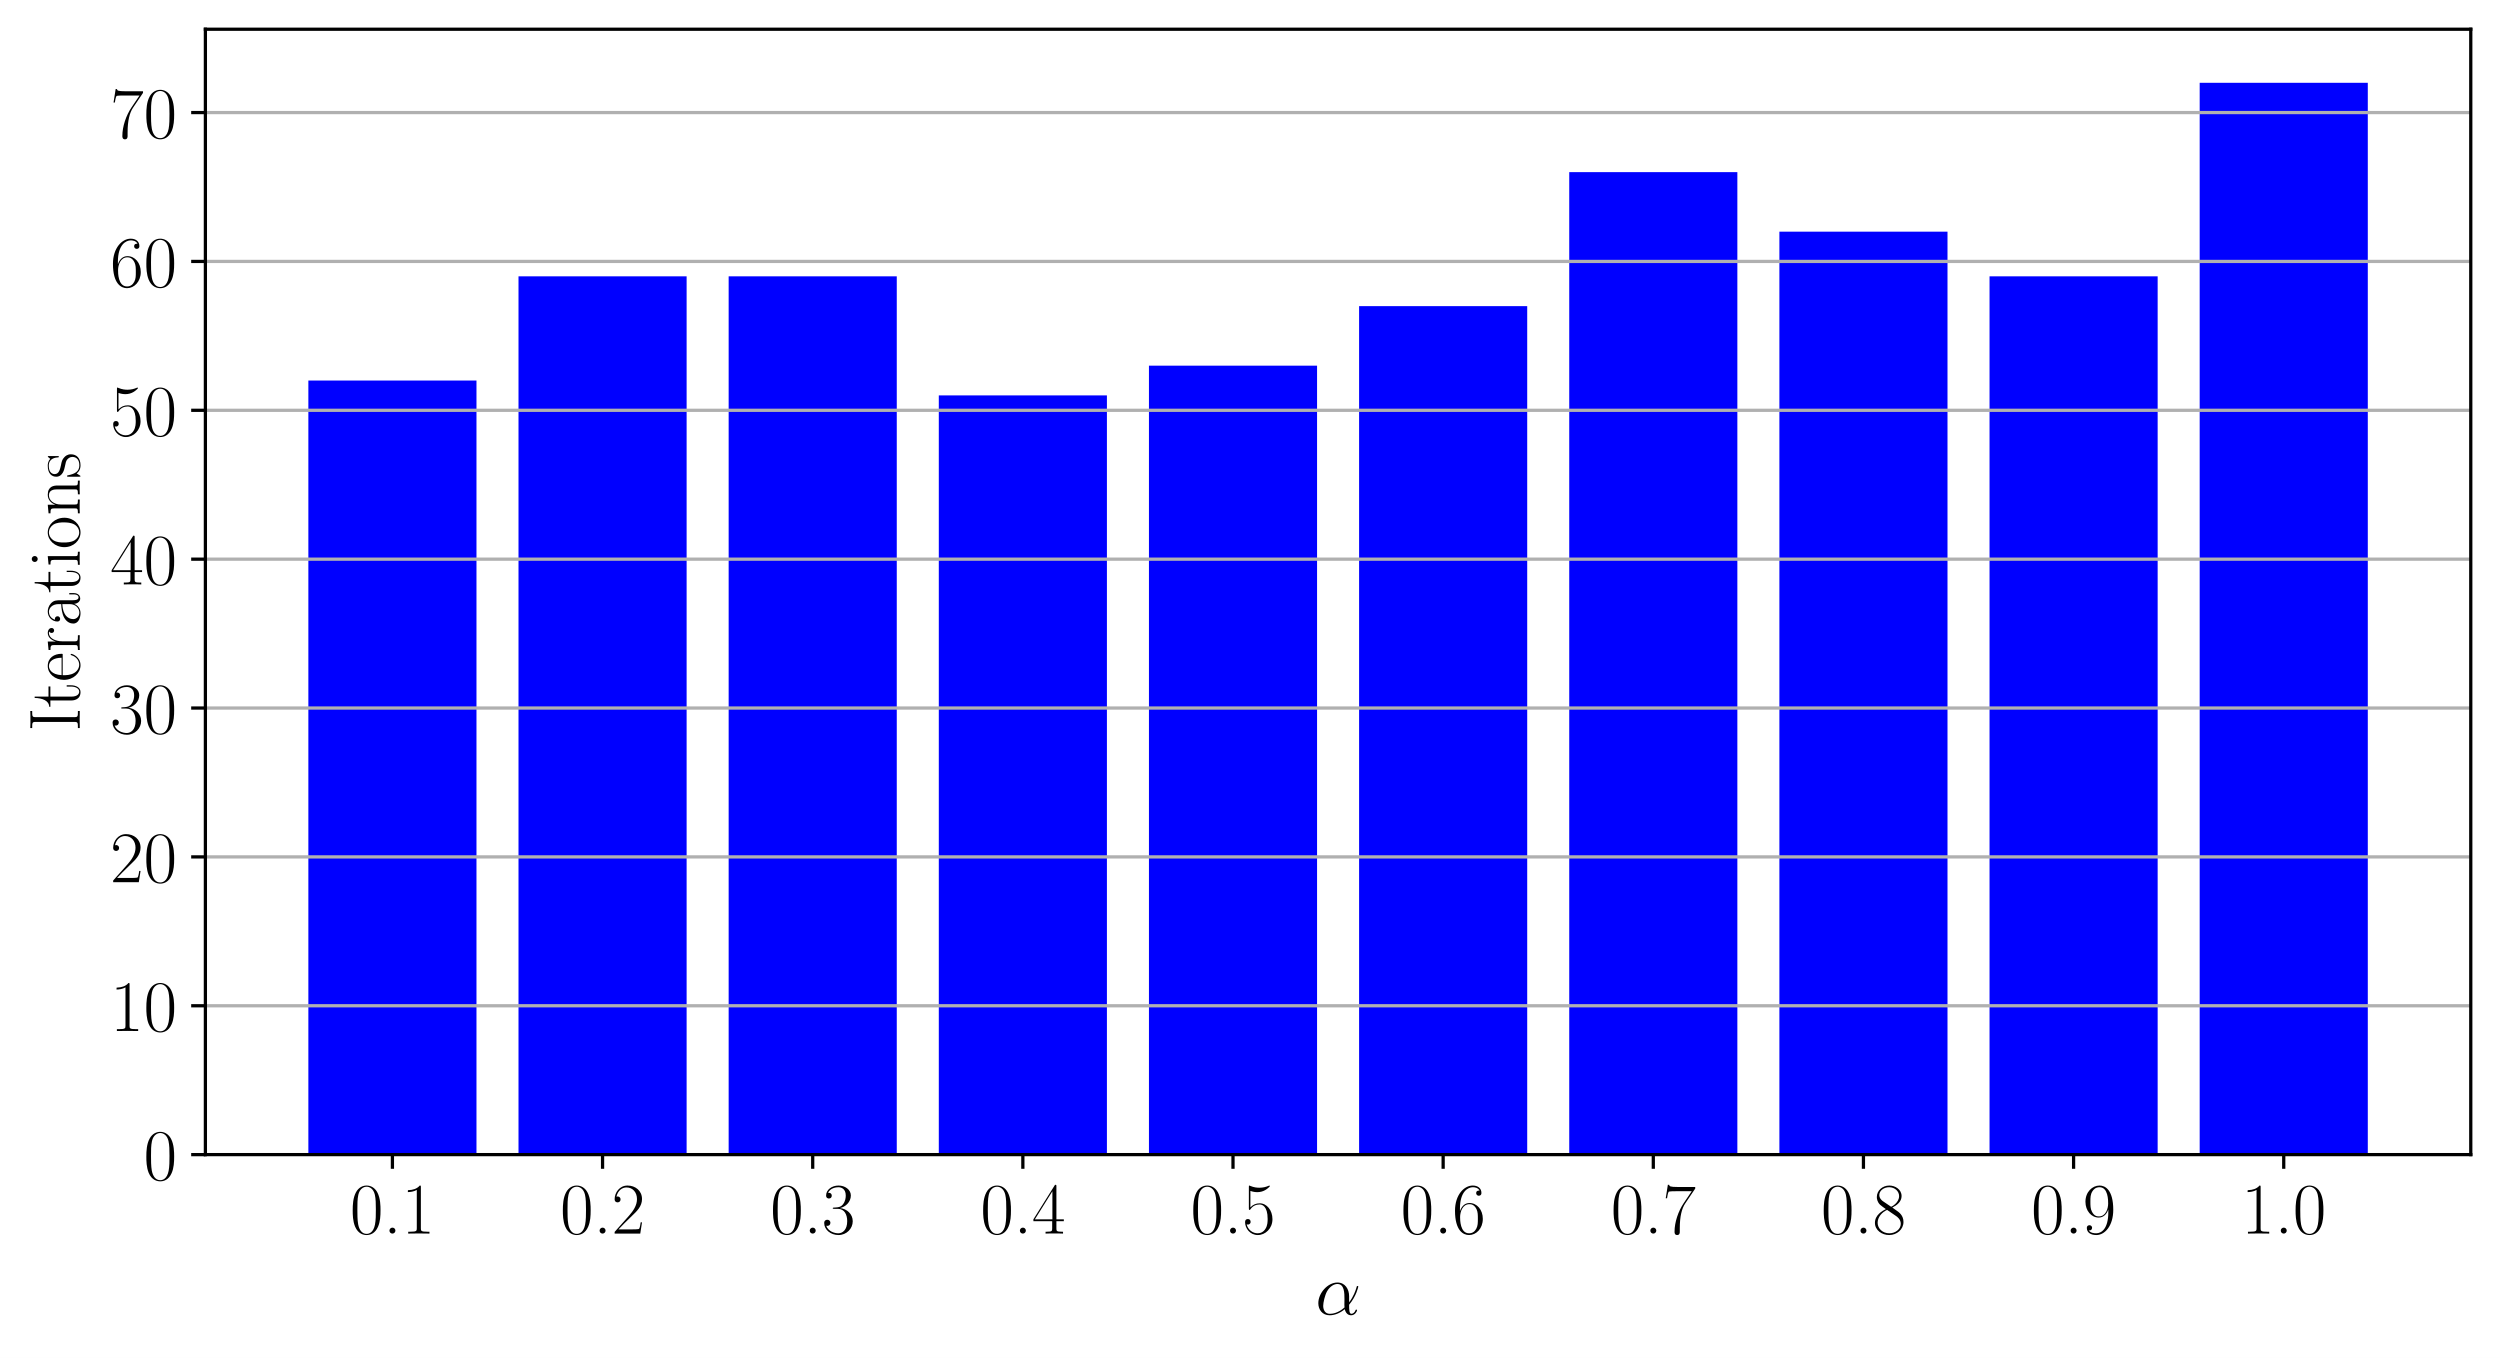
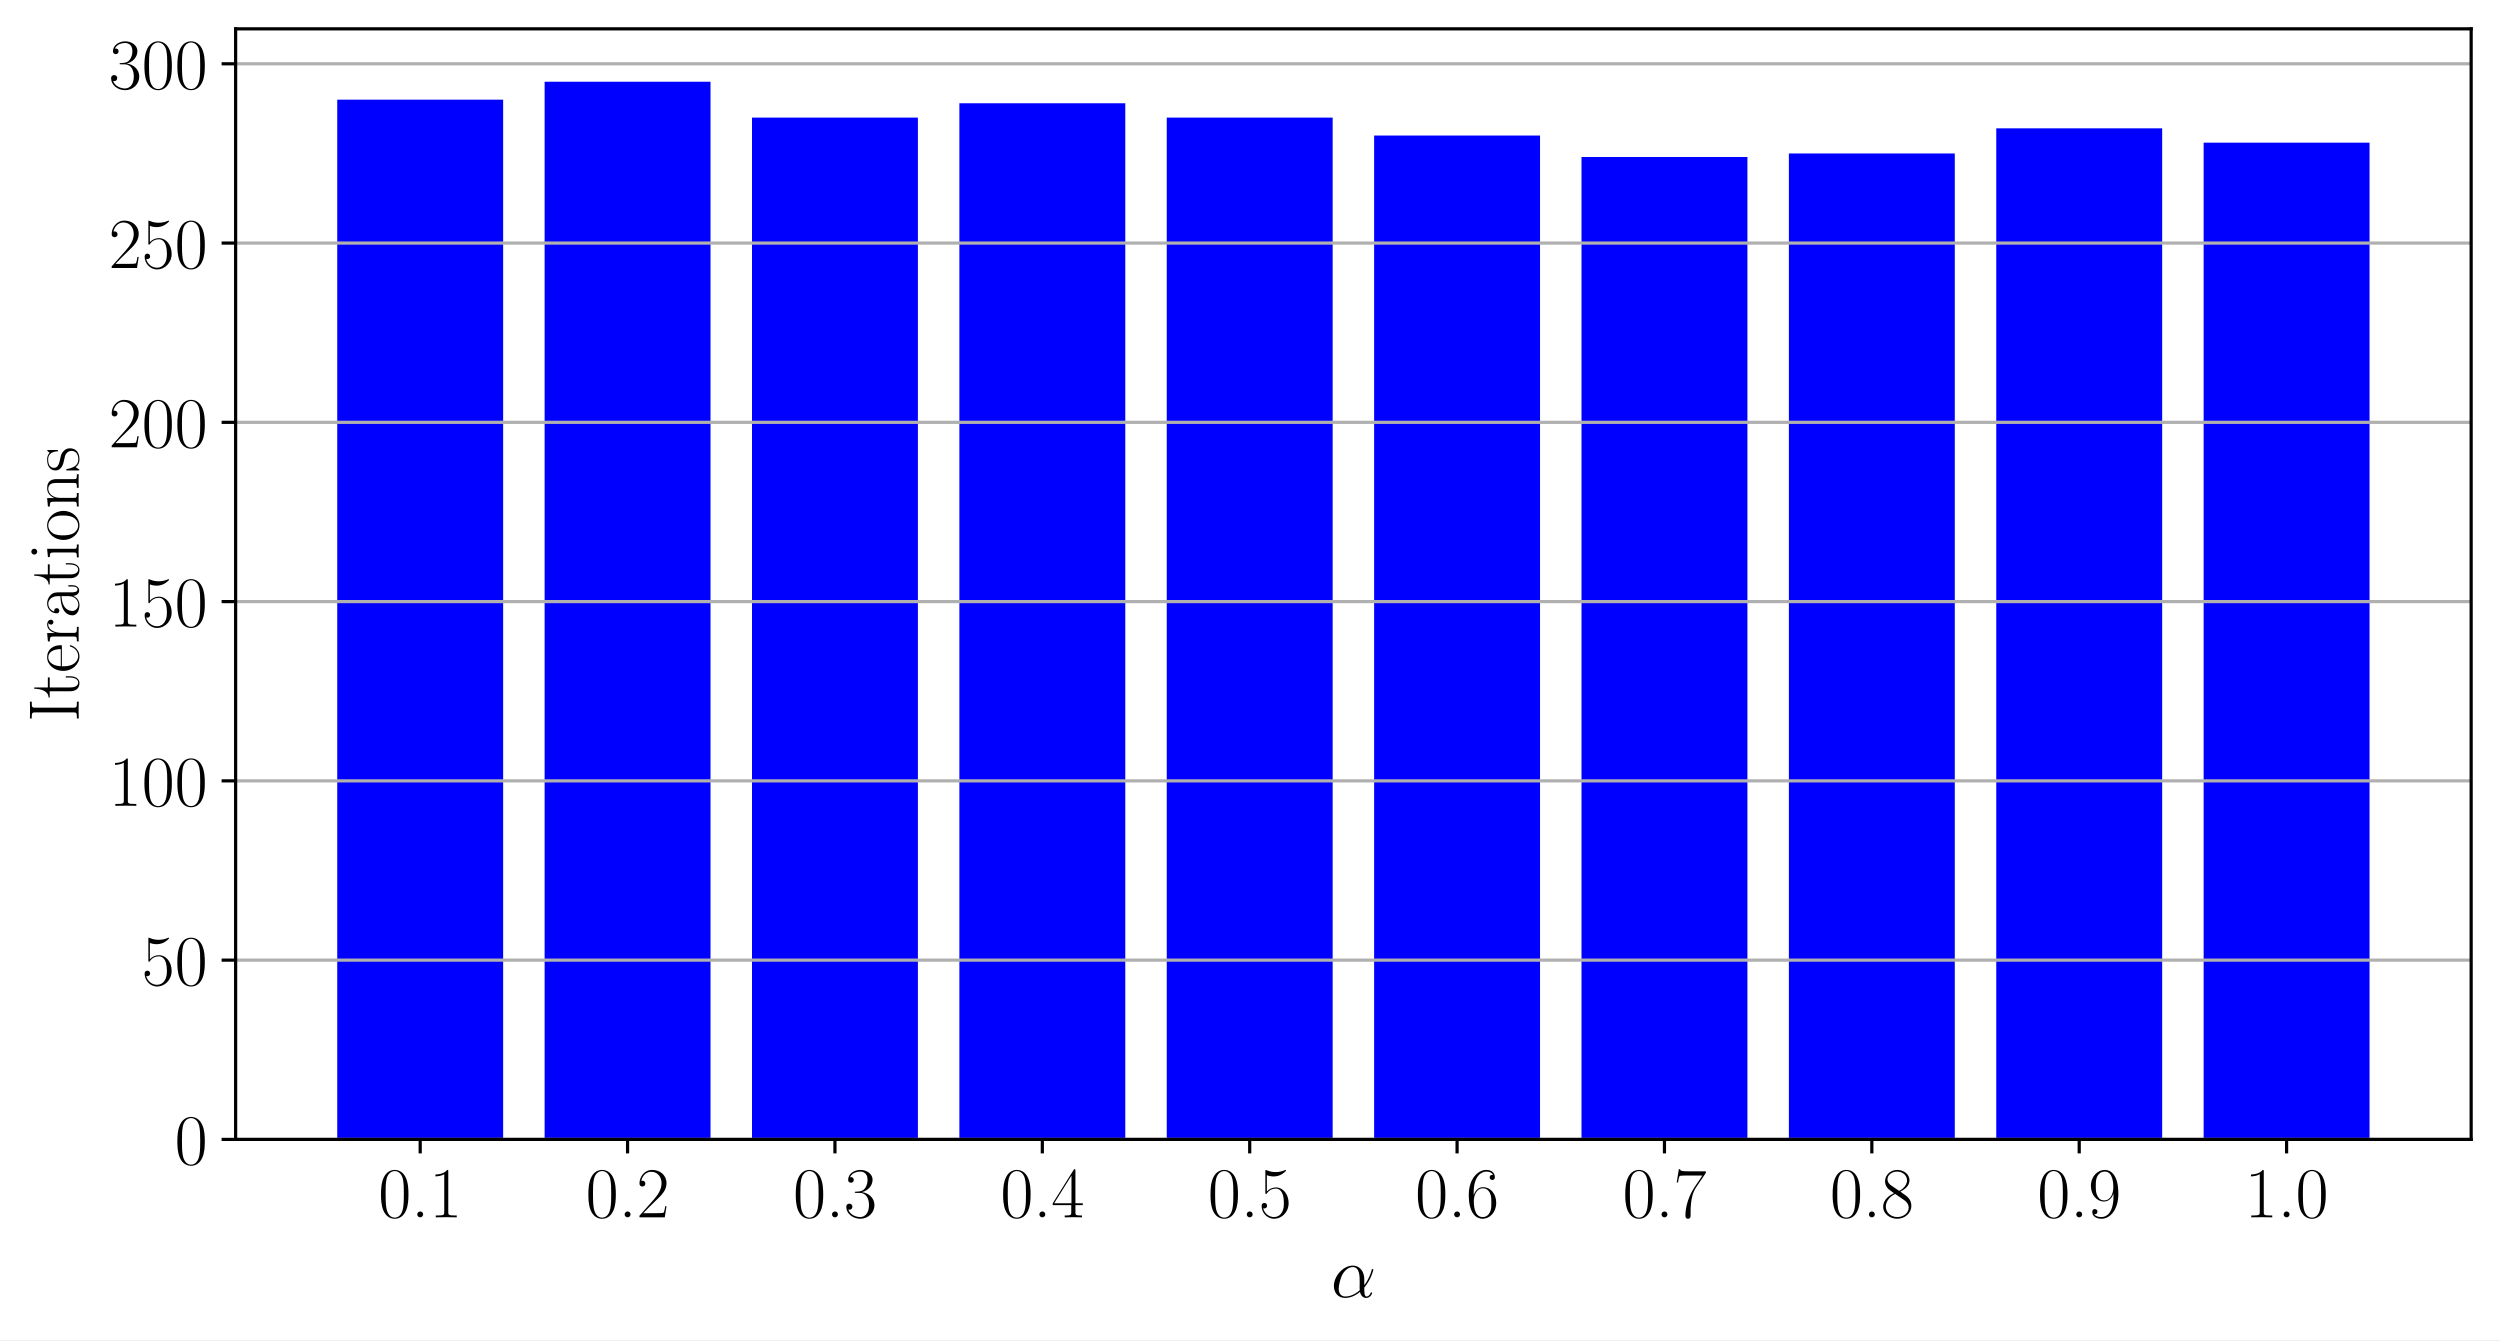
- <svg xmlns="http://www.w3.org/2000/svg" xmlns:xlink="http://www.w3.org/1999/xlink" width="615.79pt" height="334.483pt" viewBox="0 0 615.79 334.483" version="1.1">
+ <svg xmlns="http://www.w3.org/2000/svg" xmlns:xlink="http://www.w3.org/1999/xlink" width="624.014pt" height="334.483pt" viewBox="0 0 624.014 334.483" version="1.1">
  <defs>
    <style type="text/css">*{stroke-linejoin: round; stroke-linecap: butt}</style>
  </defs>
  <g id="figure_1">
    <g id="patch_1">
-       <path d="M 0 334.483  L 615.79 334.483  L 615.79 0  L 0 0  z " style="fill: #ffffff" />
+       <path d="M 0 334.483  L 624.014 334.483  L 624.014 0  L 0 0  z " style="fill: #ffffff" />
    </g>
    <g id="axes_1">
      <g id="patch_2">
-         <path d="M 50.59 284.4  L 608.59 284.4  L 608.59 7.2  L 50.59 7.2  z " style="fill: #ffffff" />
+         <path d="M 58.814 284.4  L 616.814 284.4  L 616.814 7.2  L 58.814 7.2  z " style="fill: #ffffff" />
      </g>
      <g id="patch_3">
-         <path d="M 75.954 284.4  L 117.364 284.4  L 117.364 93.733  L 75.954 93.733  z " clip-path="url(#pf7dc8b9046)" style="fill: #0000ff" />
+         <path d="M 84.178 284.4  L 125.588 284.4  L 125.588 24.875  L 84.178 24.875  z " clip-path="url(#p534afe98f2)" style="fill: #0000ff" />
      </g>
      <g id="patch_4">
-         <path d="M 127.716 284.4  L 169.126 284.4  L 169.126 68.067  L 127.716 68.067  z " clip-path="url(#pf7dc8b9046)" style="fill: #0000ff" />
+         <path d="M 135.94 284.4  L 177.35 284.4  L 177.35 20.4  L 135.94 20.4  z " clip-path="url(#p534afe98f2)" style="fill: #0000ff" />
      </g>
      <g id="patch_5">
-         <path d="M 179.479 284.4  L 220.889 284.4  L 220.889 68.067  L 179.479 68.067  z " clip-path="url(#pf7dc8b9046)" style="fill: #0000ff" />
+         <path d="M 187.703 284.4  L 229.113 284.4  L 229.113 29.349  L 187.703 29.349  z " clip-path="url(#p534afe98f2)" style="fill: #0000ff" />
      </g>
      <g id="patch_6">
-         <path d="M 231.241 284.4  L 272.651 284.4  L 272.651 97.4  L 231.241 97.4  z " clip-path="url(#pf7dc8b9046)" style="fill: #0000ff" />
+         <path d="M 239.465 284.4  L 280.875 284.4  L 280.875 25.769  L 239.465 25.769  z " clip-path="url(#p534afe98f2)" style="fill: #0000ff" />
      </g>
      <g id="patch_7">
-         <path d="M 283.004 284.4  L 324.414 284.4  L 324.414 90.067  L 283.004 90.067  z " clip-path="url(#pf7dc8b9046)" style="fill: #0000ff" />
+         <path d="M 291.228 284.4  L 332.638 284.4  L 332.638 29.349  L 291.228 29.349  z " clip-path="url(#p534afe98f2)" style="fill: #0000ff" />
      </g>
      <g id="patch_8">
-         <path d="M 334.766 284.4  L 376.176 284.4  L 376.176 75.4  L 334.766 75.4  z " clip-path="url(#pf7dc8b9046)" style="fill: #0000ff" />
+         <path d="M 342.99 284.4  L 384.4 284.4  L 384.4 33.824  L 342.99 33.824  z " clip-path="url(#p534afe98f2)" style="fill: #0000ff" />
      </g>
      <g id="patch_9">
-         <path d="M 386.529 284.4  L 427.939 284.4  L 427.939 42.4  L 386.529 42.4  z " clip-path="url(#pf7dc8b9046)" style="fill: #0000ff" />
+         <path d="M 394.753 284.4  L 436.163 284.4  L 436.163 39.193  L 394.753 39.193  z " clip-path="url(#p534afe98f2)" style="fill: #0000ff" />
      </g>
      <g id="patch_10">
-         <path d="M 438.291 284.4  L 479.701 284.4  L 479.701 57.067  L 438.291 57.067  z " clip-path="url(#pf7dc8b9046)" style="fill: #0000ff" />
+         <path d="M 446.516 284.4  L 487.926 284.4  L 487.926 38.298  L 446.516 38.298  z " clip-path="url(#p534afe98f2)" style="fill: #0000ff" />
      </g>
      <g id="patch_11">
-         <path d="M 490.054 284.4  L 531.464 284.4  L 531.464 68.067  L 490.054 68.067  z " clip-path="url(#pf7dc8b9046)" style="fill: #0000ff" />
+         <path d="M 498.278 284.4  L 539.688 284.4  L 539.688 32.034  L 498.278 32.034  z " clip-path="url(#p534afe98f2)" style="fill: #0000ff" />
      </g>
      <g id="patch_12">
-         <path d="M 541.816 284.4  L 583.226 284.4  L 583.226 20.4  L 541.816 20.4  z " clip-path="url(#pf7dc8b9046)" style="fill: #0000ff" />
+         <path d="M 550.041 284.4  L 591.451 284.4  L 591.451 35.614  L 550.041 35.614  z " clip-path="url(#p534afe98f2)" style="fill: #0000ff" />
      </g>
      <g id="matplotlib.axis_1">
        <g id="xtick_1">
          <g id="line2d_1">
            <defs>
-               <path id="mac5ea20b1d" d="M 0 0  L 0 3.5  " style="stroke: #000000; stroke-width: 0.8" />
+               <path id="m4049b3fde5" d="M 0 0  L 0 3.5  " style="stroke: #000000; stroke-width: 0.8" />
            </defs>
            <g>
-               <use xlink:href="#mac5ea20b1d" x="96.659" y="284.4" style="stroke: #000000; stroke-width: 0.8" />
+               <use xlink:href="#m4049b3fde5" x="104.883" y="284.4" style="stroke: #000000; stroke-width: 0.8" />
            </g>
          </g>
          <g id="text_1">
-             <g transform="translate(86.1959 303.8533)scale(0.18 -0.18)">
+             <g transform="translate(94.42019 303.8533)scale(0.18 -0.18)">
              <defs>
                <path id="CMR17-30" d="M 2688 2038  C 2688 2430 2682 3099 2413 3613  C 2176 4063 1798 4224 1466 4224  C 1158 4224 768 4082 525 3620  C 269 3137 243 2539 243 2038  C 243 1671 250 1112 448 623  C 723 -39 1216 -128 1466 -128  C 1760 -128 2208 -7 2470 604  C 2662 1048 2688 1568 2688 2038  z M 1466 -26  C 1056 -26 813 328 723 816  C 653 1196 653 1749 653 2109  C 653 2604 653 3015 736 3407  C 858 3954 1216 4121 1466 4121  C 1728 4121 2067 3947 2189 3420  C 2272 3054 2278 2623 2278 2109  C 2278 1691 2278 1176 2202 797  C 2067 96 1690 -26 1466 -26  z " transform="scale(0.015625)" />
                <path id="CMR17-2e" d="M 1062 262  C 1062 422 934 524 800 524  C 672 524 538 422 538 262  C 538 102 666 0 800 0  C 928 0 1062 102 1062 262  z " transform="scale(0.015625)" />
                <path id="CMR17-31" d="M 1702 4083  C 1702 4217 1696 4224 1606 4224  C 1357 3927 979 3833 621 3820  C 602 3820 570 3820 563 3808  C 557 3795 557 3782 557 3648  C 755 3648 1088 3686 1344 3839  L 1344 467  C 1344 243 1331 166 781 166  L 589 166  L 589 0  C 896 6 1216 12 1523 12  C 1830 12 2150 6 2458 0  L 2458 166  L 2266 166  C 1715 166 1702 236 1702 467  L 1702 4083  z " transform="scale(0.015625)" />
              </defs>
              <use xlink:href="#CMR17-30" transform="scale(0.996264)" />
              <use xlink:href="#CMR17-2e" transform="translate(45.69048 0)scale(0.996264)" />
              <use xlink:href="#CMR17-31" transform="translate(70.56154 0)scale(0.996264)" />
            </g>
          </g>
        </g>
        <g id="xtick_2">
          <g id="line2d_2">
            <g>
-               <use xlink:href="#mac5ea20b1d" x="148.421" y="284.4" style="stroke: #000000; stroke-width: 0.8" />
+               <use xlink:href="#m4049b3fde5" x="156.645" y="284.4" style="stroke: #000000; stroke-width: 0.8" />
            </g>
          </g>
          <g id="text_2">
-             <g transform="translate(137.9584 303.8533)scale(0.18 -0.18)">
+             <g transform="translate(146.1827 303.8533)scale(0.18 -0.18)">
              <defs>
                <path id="CMR17-32" d="M 2669 990  L 2554 990  C 2490 537 2438 460 2413 422  C 2381 371 1920 371 1830 371  L 602 371  C 832 620 1280 1073 1824 1596  C 2214 1966 2669 2400 2669 3033  C 2669 3788 2067 4224 1395 4224  C 691 4224 262 3603 262 3027  C 262 2777 448 2745 525 2745  C 589 2745 781 2783 781 3007  C 781 3206 614 3264 525 3264  C 486 3264 448 3257 422 3244  C 544 3788 915 4057 1306 4057  C 1862 4057 2227 3616 2227 3033  C 2227 2477 1901 1998 1536 1583  L 262 147  L 262 0  L 2515 0  L 2669 990  z " transform="scale(0.015625)" />
              </defs>
              <use xlink:href="#CMR17-30" transform="scale(0.996264)" />
              <use xlink:href="#CMR17-2e" transform="translate(45.69048 0)scale(0.996264)" />
              <use xlink:href="#CMR17-32" transform="translate(70.56154 0)scale(0.996264)" />
            </g>
          </g>
        </g>
        <g id="xtick_3">
          <g id="line2d_3">
            <g>
-               <use xlink:href="#mac5ea20b1d" x="200.184" y="284.4" style="stroke: #000000; stroke-width: 0.8" />
+               <use xlink:href="#m4049b3fde5" x="208.408" y="284.4" style="stroke: #000000; stroke-width: 0.8" />
            </g>
          </g>
          <g id="text_3">
-             <g transform="translate(189.7209 303.8533)scale(0.18 -0.18)">
+             <g transform="translate(197.9452 303.8533)scale(0.18 -0.18)">
              <defs>
                <path id="CMR17-33" d="M 1414 2176  C 1984 2176 2234 1673 2234 1094  C 2234 322 1824 25 1453 25  C 1114 25 563 193 390 691  C 422 678 454 678 486 678  C 640 678 755 780 755 947  C 755 1132 614 1216 486 1216  C 378 1216 211 1164 211 927  C 211 335 787 -128 1466 -128  C 2176 -128 2720 432 2720 1087  C 2720 1718 2208 2176 1600 2246  C 2086 2347 2554 2776 2554 3353  C 2554 3856 2048 4224 1472 4224  C 890 4224 378 3862 378 3347  C 378 3123 544 3084 627 3084  C 762 3084 877 3167 877 3334  C 877 3500 762 3584 627 3584  C 602 3584 570 3584 544 3571  C 730 3999 1235 4076 1459 4076  C 1683 4076 2106 3966 2106 3347  C 2106 3167 2080 2851 1862 2574  C 1670 2329 1453 2316 1242 2297  C 1210 2297 1062 2284 1037 2284  C 992 2278 966 2272 966 2227  C 966 2182 973 2176 1101 2176  L 1414 2176  z " transform="scale(0.015625)" />
              </defs>
              <use xlink:href="#CMR17-30" transform="scale(0.996264)" />
              <use xlink:href="#CMR17-2e" transform="translate(45.69048 0)scale(0.996264)" />
              <use xlink:href="#CMR17-33" transform="translate(70.56154 0)scale(0.996264)" />
            </g>
          </g>
        </g>
        <g id="xtick_4">
          <g id="line2d_4">
            <g>
-               <use xlink:href="#mac5ea20b1d" x="251.946" y="284.4" style="stroke: #000000; stroke-width: 0.8" />
+               <use xlink:href="#m4049b3fde5" x="260.17" y="284.4" style="stroke: #000000; stroke-width: 0.8" />
            </g>
          </g>
          <g id="text_4">
-             <g transform="translate(241.4835 303.8533)scale(0.18 -0.18)">
+             <g transform="translate(249.7078 303.8533)scale(0.18 -0.18)">
              <defs>
                <path id="CMR17-34" d="M 2150 4147  C 2150 4281 2144 4288 2029 4288  L 128 1254  L 128 1088  L 1779 1088  L 1779 460  C 1779 230 1766 166 1318 166  L 1197 166  L 1197 0  C 1402 12 1747 12 1965 12  C 2182 12 2528 12 2733 0  L 2733 166  L 2611 166  C 2163 166 2150 230 2150 460  L 2150 1088  L 2803 1088  L 2803 1254  L 2150 1254  L 2150 4147  z M 1798 3723  L 1798 1254  L 256 1254  L 1798 3723  z " transform="scale(0.015625)" />
              </defs>
              <use xlink:href="#CMR17-30" transform="scale(0.996264)" />
              <use xlink:href="#CMR17-2e" transform="translate(45.69048 0)scale(0.996264)" />
              <use xlink:href="#CMR17-34" transform="translate(70.56154 0)scale(0.996264)" />
            </g>
          </g>
        </g>
        <g id="xtick_5">
          <g id="line2d_5">
            <g>
-               <use xlink:href="#mac5ea20b1d" x="303.709" y="284.4" style="stroke: #000000; stroke-width: 0.8" />
+               <use xlink:href="#m4049b3fde5" x="311.933" y="284.4" style="stroke: #000000; stroke-width: 0.8" />
            </g>
          </g>
          <g id="text_5">
-             <g transform="translate(293.246 303.8533)scale(0.18 -0.18)">
+             <g transform="translate(301.4703 303.8533)scale(0.18 -0.18)">
              <defs>
                <path id="CMR17-35" d="M 730 3750  C 794 3724 1056 3641 1325 3641  C 1920 3641 2246 3961 2432 4140  C 2432 4191 2432 4224 2394 4224  C 2387 4224 2374 4224 2323 4198  C 2099 4102 1837 4032 1517 4032  C 1325 4032 1037 4055 723 4191  C 653 4224 640 4224 634 4224  C 602 4224 595 4217 595 4090  L 595 2231  C 595 2113 595 2080 659 2080  C 691 2080 704 2093 736 2139  C 941 2435 1222 2560 1542 2560  C 1766 2560 2246 2415 2246 1293  C 2246 1087 2246 716 2054 422  C 1894 159 1645 25 1370 25  C 947 25 518 319 403 812  C 429 806 480 793 506 793  C 589 793 749 838 749 1036  C 749 1209 627 1280 506 1280  C 358 1280 262 1190 262 1011  C 262 454 704 -128 1382 -128  C 2042 -128 2669 441 2669 1267  C 2669 2054 2170 2662 1549 2662  C 1222 2662 947 2540 730 2304  L 730 3750  z " transform="scale(0.015625)" />
              </defs>
              <use xlink:href="#CMR17-30" transform="scale(0.996264)" />
              <use xlink:href="#CMR17-2e" transform="translate(45.69048 0)scale(0.996264)" />
              <use xlink:href="#CMR17-35" transform="translate(70.56154 0)scale(0.996264)" />
            </g>
          </g>
        </g>
        <g id="xtick_6">
          <g id="line2d_6">
            <g>
-               <use xlink:href="#mac5ea20b1d" x="355.471" y="284.4" style="stroke: #000000; stroke-width: 0.8" />
+               <use xlink:href="#m4049b3fde5" x="363.695" y="284.4" style="stroke: #000000; stroke-width: 0.8" />
            </g>
          </g>
          <g id="text_6">
-             <g transform="translate(345.0085 303.8533)scale(0.18 -0.18)">
+             <g transform="translate(353.2328 303.8533)scale(0.18 -0.18)">
              <defs>
                <path id="CMR17-36" d="M 678 2198  C 678 3712 1395 4076 1811 4076  C 1946 4076 2272 4049 2400 3782  C 2298 3782 2106 3782 2106 3558  C 2106 3385 2246 3328 2336 3328  C 2394 3328 2566 3353 2566 3571  C 2566 3987 2246 4224 1805 4224  C 1043 4224 243 3411 243 2011  C 243 257 966 -128 1478 -128  C 2099 -128 2688 431 2688 1295  C 2688 2101 2170 2688 1517 2688  C 1126 2688 838 2430 678 1979  L 678 2198  z M 1478 25  C 691 25 691 1212 691 1450  C 691 1914 909 2585 1504 2585  C 1613 2585 1926 2585 2138 2140  C 2253 1889 2253 1624 2253 1302  C 2253 954 2253 696 2118 438  C 1978 173 1773 25 1478 25  z " transform="scale(0.015625)" />
              </defs>
              <use xlink:href="#CMR17-30" transform="scale(0.996264)" />
              <use xlink:href="#CMR17-2e" transform="translate(45.69048 0)scale(0.996264)" />
              <use xlink:href="#CMR17-36" transform="translate(70.56154 0)scale(0.996264)" />
            </g>
          </g>
        </g>
        <g id="xtick_7">
          <g id="line2d_7">
            <g>
-               <use xlink:href="#mac5ea20b1d" x="407.234" y="284.4" style="stroke: #000000; stroke-width: 0.8" />
+               <use xlink:href="#m4049b3fde5" x="415.458" y="284.4" style="stroke: #000000; stroke-width: 0.8" />
            </g>
          </g>
          <g id="text_7">
-             <g transform="translate(396.771 303.8533)scale(0.18 -0.18)">
+             <g transform="translate(404.9953 303.8533)scale(0.18 -0.18)">
              <defs>
                <path id="CMR17-37" d="M 2886 3955  L 2886 4096  L 1382 4096  C 634 4096 621 4166 595 4288  L 480 4288  L 294 3104  L 410 3104  C 429 3226 474 3552 550 3673  C 589 3724 1062 3724 1171 3724  L 2579 3724  L 1869 2670  C 1395 1961 1069 1003 1069 166  C 1069 89 1069 -128 1299 -128  C 1530 -128 1530 89 1530 172  L 1530 466  C 1530 1514 1709 2204 2003 2644  L 2886 3955  z " transform="scale(0.015625)" />
              </defs>
              <use xlink:href="#CMR17-30" transform="scale(0.996264)" />
              <use xlink:href="#CMR17-2e" transform="translate(45.69048 0)scale(0.996264)" />
              <use xlink:href="#CMR17-37" transform="translate(70.56154 0)scale(0.996264)" />
            </g>
          </g>
        </g>
        <g id="xtick_8">
          <g id="line2d_8">
            <g>
-               <use xlink:href="#mac5ea20b1d" x="458.996" y="284.4" style="stroke: #000000; stroke-width: 0.8" />
+               <use xlink:href="#m4049b3fde5" x="467.221" y="284.4" style="stroke: #000000; stroke-width: 0.8" />
            </g>
          </g>
          <g id="text_8">
-             <g transform="translate(448.5336 303.8533)scale(0.18 -0.18)">
+             <g transform="translate(456.7579 303.8533)scale(0.18 -0.18)">
              <defs>
                <path id="CMR17-38" d="M 1741 2289  C 2144 2494 2554 2803 2554 3298  C 2554 3884 1990 4224 1472 4224  C 890 4224 378 3800 378 3215  C 378 3054 416 2777 666 2533  C 730 2469 998 2276 1171 2154  C 883 2006 211 1652 211 945  C 211 282 838 -128 1459 -128  C 2144 -128 2720 366 2720 1022  C 2720 1607 2330 1877 2074 2051  L 1741 2289  z M 902 2855  C 851 2887 595 3086 595 3388  C 595 3781 998 4076 1459 4076  C 1965 4076 2336 3716 2336 3298  C 2336 2700 1670 2359 1638 2359  C 1632 2359 1626 2359 1574 2398  L 902 2855  z M 2080 1536  C 2176 1466 2483 1253 2483 861  C 2483 385 2010 25 1472 25  C 890 25 448 443 448 951  C 448 1459 838 1884 1280 2083  L 2080 1536  z " transform="scale(0.015625)" />
              </defs>
              <use xlink:href="#CMR17-30" transform="scale(0.996264)" />
              <use xlink:href="#CMR17-2e" transform="translate(45.69048 0)scale(0.996264)" />
              <use xlink:href="#CMR17-38" transform="translate(70.56154 0)scale(0.996264)" />
            </g>
          </g>
        </g>
        <g id="xtick_9">
          <g id="line2d_9">
            <g>
-               <use xlink:href="#mac5ea20b1d" x="510.759" y="284.4" style="stroke: #000000; stroke-width: 0.8" />
+               <use xlink:href="#m4049b3fde5" x="518.983" y="284.4" style="stroke: #000000; stroke-width: 0.8" />
            </g>
          </g>
          <g id="text_9">
-             <g transform="translate(500.2961 303.8533)scale(0.18 -0.18)">
+             <g transform="translate(508.5204 303.8533)scale(0.18 -0.18)">
              <defs>
                <path id="CMR17-39" d="M 2253 1871  C 2253 448 1670 25 1190 25  C 1043 25 685 43 538 281  C 704 256 826 345 826 505  C 826 678 685 736 595 736  C 538 736 365 710 365 492  C 365 68 742 -128 1203 -128  C 1939 -128 2688 665 2688 2090  C 2688 3857 1971 4224 1485 4224  C 851 4224 243 3664 243 2800  C 243 2000 762 1408 1414 1408  C 1952 1408 2189 1910 2253 2122  L 2253 1871  z M 1427 1510  C 1254 1510 1011 1542 813 1929  C 678 2181 678 2477 678 2793  C 678 3174 678 3438 858 3722  C 947 3857 1114 4076 1485 4076  C 2240 4076 2240 2909 2240 2651  C 2240 2193 2035 1510 1427 1510  z " transform="scale(0.015625)" />
              </defs>
              <use xlink:href="#CMR17-30" transform="scale(0.996264)" />
              <use xlink:href="#CMR17-2e" transform="translate(45.69048 0)scale(0.996264)" />
              <use xlink:href="#CMR17-39" transform="translate(70.56154 0)scale(0.996264)" />
            </g>
          </g>
        </g>
        <g id="xtick_10">
          <g id="line2d_10">
            <g>
-               <use xlink:href="#mac5ea20b1d" x="562.521" y="284.4" style="stroke: #000000; stroke-width: 0.8" />
+               <use xlink:href="#m4049b3fde5" x="570.746" y="284.4" style="stroke: #000000; stroke-width: 0.8" />
            </g>
          </g>
          <g id="text_10">
-             <g transform="translate(552.0586 303.8533)scale(0.18 -0.18)">
+             <g transform="translate(560.2829 303.8533)scale(0.18 -0.18)">
              <use xlink:href="#CMR17-31" transform="scale(0.996264)" />
              <use xlink:href="#CMR17-2e" transform="translate(45.69048 0)scale(0.996264)" />
              <use xlink:href="#CMR17-30" transform="translate(70.56154 0)scale(0.996264)" />
            </g>
          </g>
        </g>
        <g id="text_11">
-           <g transform="translate(324.0057 323.7947)scale(0.18 -0.18)">
+           <g transform="translate(332.23 323.7947)scale(0.18 -0.18)">
            <defs>
              <path id="CMMI12-b" d="M 2963 1615  C 2963 2234 2611 2816 1933 2816  C 1094 2816 256 1902 256 996  C 256 440 602 -64 1254 -64  C 1651 -64 2125 89 2579 472  C 2669 115 2867 -64 3142 -64  C 3488 -64 3661 293 3661 376  C 3661 434 3616 434 3597 434  C 3546 434 3539 415 3520 364  C 3462 204 3315 64 3162 64  C 2963 64 2963 472 2963 862  C 3616 1641 3770 2445 3770 2451  C 3770 2509 3718 2509 3699 2509  C 3642 2509 3635 2490 3610 2375  C 3526 2094 3360 1596 2963 1072  L 2963 1615  z M 2560 625  C 1997 121 1491 64 1267 64  C 813 64 685 466 685 766  C 685 1040 826 1692 1024 2043  C 1286 2490 1645 2687 1933 2687  C 2554 2687 2554 1877 2554 1340  C 2554 1181 2547 1015 2547 855  C 2547 728 2554 696 2560 625  z " transform="scale(0.015625)" />
            </defs>
            <use xlink:href="#CMMI12-b" transform="scale(0.996264)" />
          </g>
        </g>
      </g>
      <g id="matplotlib.axis_2">
        <g id="ytick_1">
          <g id="line2d_11">
-             <path d="M 50.59 284.4  L 608.59 284.4  " clip-path="url(#pf7dc8b9046)" style="fill: none; stroke: #b0b0b0; stroke-width: 0.8; stroke-linecap: square" />
+             <path d="M 58.814 284.4  L 616.814 284.4  " clip-path="url(#p534afe98f2)" style="fill: none; stroke: #b0b0b0; stroke-width: 0.8; stroke-linecap: square" />
          </g>
          <g id="line2d_12">
            <defs>
-               <path id="mc60758d818" d="M 0 0  L -3.5 0  " style="stroke: #000000; stroke-width: 0.8" />
+               <path id="md317cc86d0" d="M 0 0  L -3.5 0  " style="stroke: #000000; stroke-width: 0.8" />
            </defs>
            <g>
-               <use xlink:href="#mc60758d818" x="50.59" y="284.4" style="stroke: #000000; stroke-width: 0.8" />
+               <use xlink:href="#md317cc86d0" x="58.814" y="284.4" style="stroke: #000000; stroke-width: 0.8" />
            </g>
          </g>
          <g id="text_12">
-             <g transform="translate(35.36565 290.6266)scale(0.18 -0.18)">
+             <g transform="translate(43.58994 290.6266)scale(0.18 -0.18)">
              <use xlink:href="#CMR17-30" transform="scale(0.996264)" />
            </g>
          </g>
        </g>
        <g id="ytick_2">
          <g id="line2d_13">
-             <path d="M 50.59 247.733  L 608.59 247.733  " clip-path="url(#pf7dc8b9046)" style="fill: none; stroke: #b0b0b0; stroke-width: 0.8; stroke-linecap: square" />
+             <path d="M 58.814 239.654  L 616.814 239.654  " clip-path="url(#p534afe98f2)" style="fill: none; stroke: #b0b0b0; stroke-width: 0.8; stroke-linecap: square" />
          </g>
          <g id="line2d_14">
            <g>
-               <use xlink:href="#mc60758d818" x="50.59" y="247.733" style="stroke: #000000; stroke-width: 0.8" />
+               <use xlink:href="#md317cc86d0" x="58.814" y="239.654" style="stroke: #000000; stroke-width: 0.8" />
            </g>
          </g>
          <g id="text_13">
-             <g transform="translate(27.14136 253.96)scale(0.18 -0.18)">
+             <g transform="translate(35.36565 245.8809)scale(0.18 -0.18)">
+               <use xlink:href="#CMR17-35" transform="scale(0.996264)" />
+               <use xlink:href="#CMR17-30" transform="translate(45.69048 0)scale(0.996264)" />
+             </g>
+           </g>
+         </g>
+         <g id="ytick_3">
+           <g id="line2d_15">
+             <path d="M 58.814 194.908  L 616.814 194.908  " clip-path="url(#p534afe98f2)" style="fill: none; stroke: #b0b0b0; stroke-width: 0.8; stroke-linecap: square" />
+           </g>
+           <g id="line2d_16">
+             <g>
+               <use xlink:href="#md317cc86d0" x="58.814" y="194.908" style="stroke: #000000; stroke-width: 0.8" />
+             </g>
+           </g>
+           <g id="text_14">
+             <g transform="translate(27.14136 201.1351)scale(0.18 -0.18)">
              <use xlink:href="#CMR17-31" transform="scale(0.996264)" />
              <use xlink:href="#CMR17-30" transform="translate(45.69048 0)scale(0.996264)" />
-             </g>
-           </g>
-         </g>
-         <g id="ytick_3">
-           <g id="line2d_15">
-             <path d="M 50.59 211.067  L 608.59 211.067  " clip-path="url(#pf7dc8b9046)" style="fill: none; stroke: #b0b0b0; stroke-width: 0.8; stroke-linecap: square" />
-           </g>
-           <g id="line2d_16">
-             <g>
-               <use xlink:href="#mc60758d818" x="50.59" y="211.067" style="stroke: #000000; stroke-width: 0.8" />
-             </g>
-           </g>
-           <g id="text_14">
-             <g transform="translate(27.14136 217.2933)scale(0.18 -0.18)">
+               <use xlink:href="#CMR17-30" transform="translate(91.38095 0)scale(0.996264)" />
+             </g>
+           </g>
+         </g>
+         <g id="ytick_4">
+           <g id="line2d_17">
+             <path d="M 58.814 150.163  L 616.814 150.163  " clip-path="url(#p534afe98f2)" style="fill: none; stroke: #b0b0b0; stroke-width: 0.8; stroke-linecap: square" />
+           </g>
+           <g id="line2d_18">
+             <g>
+               <use xlink:href="#md317cc86d0" x="58.814" y="150.163" style="stroke: #000000; stroke-width: 0.8" />
+             </g>
+           </g>
+           <g id="text_15">
+             <g transform="translate(27.14136 156.3894)scale(0.18 -0.18)">
+               <use xlink:href="#CMR17-31" transform="scale(0.996264)" />
+               <use xlink:href="#CMR17-35" transform="translate(45.69048 0)scale(0.996264)" />
+               <use xlink:href="#CMR17-30" transform="translate(91.38095 0)scale(0.996264)" />
+             </g>
+           </g>
+         </g>
+         <g id="ytick_5">
+           <g id="line2d_19">
+             <path d="M 58.814 105.417  L 616.814 105.417  " clip-path="url(#p534afe98f2)" style="fill: none; stroke: #b0b0b0; stroke-width: 0.8; stroke-linecap: square" />
+           </g>
+           <g id="line2d_20">
+             <g>
+               <use xlink:href="#md317cc86d0" x="58.814" y="105.417" style="stroke: #000000; stroke-width: 0.8" />
+             </g>
+           </g>
+           <g id="text_16">
+             <g transform="translate(27.14136 111.6436)scale(0.18 -0.18)">
              <use xlink:href="#CMR17-32" transform="scale(0.996264)" />
              <use xlink:href="#CMR17-30" transform="translate(45.69048 0)scale(0.996264)" />
-             </g>
-           </g>
-         </g>
-         <g id="ytick_4">
-           <g id="line2d_17">
-             <path d="M 50.59 174.4  L 608.59 174.4  " clip-path="url(#pf7dc8b9046)" style="fill: none; stroke: #b0b0b0; stroke-width: 0.8; stroke-linecap: square" />
-           </g>
-           <g id="line2d_18">
-             <g>
-               <use xlink:href="#mc60758d818" x="50.59" y="174.4" style="stroke: #000000; stroke-width: 0.8" />
-             </g>
-           </g>
-           <g id="text_15">
-             <g transform="translate(27.14136 180.6267)scale(0.18 -0.18)">
+               <use xlink:href="#CMR17-30" transform="translate(91.38095 0)scale(0.996264)" />
+             </g>
+           </g>
+         </g>
+         <g id="ytick_6">
+           <g id="line2d_21">
+             <path d="M 58.814 60.671  L 616.814 60.671  " clip-path="url(#p534afe98f2)" style="fill: none; stroke: #b0b0b0; stroke-width: 0.8; stroke-linecap: square" />
+           </g>
+           <g id="line2d_22">
+             <g>
+               <use xlink:href="#md317cc86d0" x="58.814" y="60.671" style="stroke: #000000; stroke-width: 0.8" />
+             </g>
+           </g>
+           <g id="text_17">
+             <g transform="translate(27.14136 66.89784)scale(0.18 -0.18)">
+               <use xlink:href="#CMR17-32" transform="scale(0.996264)" />
+               <use xlink:href="#CMR17-35" transform="translate(45.69048 0)scale(0.996264)" />
+               <use xlink:href="#CMR17-30" transform="translate(91.38095 0)scale(0.996264)" />
+             </g>
+           </g>
+         </g>
+         <g id="ytick_7">
+           <g id="line2d_23">
+             <path d="M 58.814 15.925  L 616.814 15.925  " clip-path="url(#p534afe98f2)" style="fill: none; stroke: #b0b0b0; stroke-width: 0.8; stroke-linecap: square" />
+           </g>
+           <g id="line2d_24">
+             <g>
+               <use xlink:href="#md317cc86d0" x="58.814" y="15.925" style="stroke: #000000; stroke-width: 0.8" />
+             </g>
+           </g>
+           <g id="text_18">
+             <g transform="translate(27.14136 22.15207)scale(0.18 -0.18)">
              <use xlink:href="#CMR17-33" transform="scale(0.996264)" />
              <use xlink:href="#CMR17-30" transform="translate(45.69048 0)scale(0.996264)" />
-             </g>
-           </g>
-         </g>
-         <g id="ytick_5">
-           <g id="line2d_19">
-             <path d="M 50.59 137.733  L 608.59 137.733  " clip-path="url(#pf7dc8b9046)" style="fill: none; stroke: #b0b0b0; stroke-width: 0.8; stroke-linecap: square" />
-           </g>
-           <g id="line2d_20">
-             <g>
-               <use xlink:href="#mc60758d818" x="50.59" y="137.733" style="stroke: #000000; stroke-width: 0.8" />
-             </g>
-           </g>
-           <g id="text_16">
-             <g transform="translate(27.14136 143.96)scale(0.18 -0.18)">
-               <use xlink:href="#CMR17-34" transform="scale(0.996264)" />
-               <use xlink:href="#CMR17-30" transform="translate(45.69048 0)scale(0.996264)" />
-             </g>
-           </g>
-         </g>
-         <g id="ytick_6">
-           <g id="line2d_21">
-             <path d="M 50.59 101.067  L 608.59 101.067  " clip-path="url(#pf7dc8b9046)" style="fill: none; stroke: #b0b0b0; stroke-width: 0.8; stroke-linecap: square" />
-           </g>
-           <g id="line2d_22">
-             <g>
-               <use xlink:href="#mc60758d818" x="50.59" y="101.067" style="stroke: #000000; stroke-width: 0.8" />
-             </g>
-           </g>
-           <g id="text_17">
-             <g transform="translate(27.14136 107.2933)scale(0.18 -0.18)">
-               <use xlink:href="#CMR17-35" transform="scale(0.996264)" />
-               <use xlink:href="#CMR17-30" transform="translate(45.69048 0)scale(0.996264)" />
-             </g>
-           </g>
-         </g>
-         <g id="ytick_7">
-           <g id="line2d_23">
-             <path d="M 50.59 64.4  L 608.59 64.4  " clip-path="url(#pf7dc8b9046)" style="fill: none; stroke: #b0b0b0; stroke-width: 0.8; stroke-linecap: square" />
-           </g>
-           <g id="line2d_24">
-             <g>
-               <use xlink:href="#mc60758d818" x="50.59" y="64.4" style="stroke: #000000; stroke-width: 0.8" />
-             </g>
-           </g>
-           <g id="text_18">
-             <g transform="translate(27.14136 70.62665)scale(0.18 -0.18)">
-               <use xlink:href="#CMR17-36" transform="scale(0.996264)" />
-               <use xlink:href="#CMR17-30" transform="translate(45.69048 0)scale(0.996264)" />
-             </g>
-           </g>
-         </g>
-         <g id="ytick_8">
-           <g id="line2d_25">
-             <path d="M 50.59 27.733  L 608.59 27.733  " clip-path="url(#pf7dc8b9046)" style="fill: none; stroke: #b0b0b0; stroke-width: 0.8; stroke-linecap: square" />
-           </g>
-           <g id="line2d_26">
-             <g>
-               <use xlink:href="#mc60758d818" x="50.59" y="27.733" style="stroke: #000000; stroke-width: 0.8" />
-             </g>
-           </g>
-           <g id="text_19">
-             <g transform="translate(27.14136 33.95998)scale(0.18 -0.18)">
-               <use xlink:href="#CMR17-37" transform="scale(0.996264)" />
-               <use xlink:href="#CMR17-30" transform="translate(45.69048 0)scale(0.996264)" />
-             </g>
-           </g>
-         </g>
-         <g id="text_20">
+               <use xlink:href="#CMR17-30" transform="translate(91.38095 0)scale(0.996264)" />
+             </g>
+           </g>
+         </g>
+         <g id="text_19">
          <g transform="translate(19.6533 180.1723)rotate(-90)scale(0.18 -0.18)">
            <defs>
              <path id="CMR17-49" d="M 1261 3898  C 1261 4185 1338 4185 1798 4185  L 1798 4352  C 1594 4339 1267 4339 1050 4339  C 832 4339 506 4339 301 4352  L 301 4185  C 762 4185 838 4185 838 3898  L 838 453  C 838 166 762 166 301 166  L 301 0  C 506 12 832 12 1050 12  C 1267 12 1594 12 1798 0  L 1798 166  C 1338 166 1261 166 1261 453  L 1261 3898  z " transform="scale(0.015625)" />
              <path id="CMR17-74" d="M 966 2585  L 1862 2585  L 1862 2752  L 966 2752  L 966 3968  L 851 3968  C 838 3292 614 2700 70 2687  L 70 2585  L 627 2585  L 627 778  C 627 655 627 -64 1370 -64  C 1747 -64 1965 308 1965 784  L 1965 1151  L 1850 1151  L 1850 790  C 1850 347 1677 51 1408 51  C 1222 51 966 179 966 765  L 966 2585  z " transform="scale(0.015625)" />
              <path id="CMR17-65" d="M 2438 1503  C 2464 1529 2464 1542 2464 1606  C 2464 2251 2118 2816 1389 2816  C 710 2816 173 2175 173 1394  C 173 554 781 -64 1459 -64  C 2176 -64 2458 619 2458 755  C 2458 800 2419 800 2406 800  C 2362 800 2355 787 2330 709  C 2189 270 1837 51 1504 51  C 1229 51 954 206 781 490  C 582 819 582 1200 582 1503  L 2438 1503  z M 589 1600  C 634 2511 1126 2713 1382 2713  C 1818 2713 2112 2308 2118 1600  L 589 1600  z " transform="scale(0.015625)" />
              <path id="CMR17-72" d="M 960 1517  C 960 2134 1222 2713 1702 2713  C 1747 2713 1792 2707 1837 2687  C 1837 2687 1696 2642 1696 2475  C 1696 2321 1818 2257 1914 2257  C 1990 2257 2131 2302 2131 2482  C 2131 2687 1926 2816 1709 2816  C 1222 2816 1011 2340 947 2115  L 941 2115  L 941 2816  L 198 2745  L 198 2578  C 576 2578 634 2540 634 2231  L 634 443  C 634 198 608 166 198 166  L 198 0  C 352 12 646 12 813 12  C 998 12 1325 12 1498 0  L 1498 166  C 1037 166 960 166 960 455  L 960 1517  z " transform="scale(0.015625)" />
              <path id="CMR17-61" d="M 2304 1656  C 2304 2048 2304 2275 2035 2534  C 1798 2751 1523 2816 1306 2816  C 800 2816 435 2408 435 1977  C 435 1740 627 1728 666 1728  C 749 1728 896 1779 896 1958  C 896 2118 774 2188 666 2188  C 640 2188 608 2182 589 2176  C 723 2594 1069 2713 1293 2713  C 1613 2713 1965 2421 1965 1875  L 1965 1632  C 1587 1619 1133 1568 774 1373  C 371 1147 256 822 256 576  C 256 77 832 -64 1171 -64  C 1523 -64 1850 135 1990 505  C 2003 219 2182 -39 2464 -39  C 2598 -39 2938 51 2938 563  L 2938 926  L 2822 926  L 2822 557  C 2822 161 2650 109 2566 109  C 2304 109 2304 446 2304 732  L 2304 1656  z M 1965 887  C 1965 323 1568 38 1216 38  C 896 38 646 278 646 576  C 646 771 730 1114 1101 1322  C 1408 1497 1760 1523 1965 1536  L 1965 887  z " transform="scale(0.015625)" />
              <path id="CMR17-69" d="M 992 3961  C 992 4102 877 4224 730 4224  C 589 4224 467 4108 467 3961  C 467 3820 582 3699 730 3699  C 870 3699 992 3814 992 3961  z M 243 2745  L 243 2579  C 602 2579 653 2540 653 2231  L 653 443  C 653 198 627 166 218 166  L 218 0  C 371 12 646 12 806 12  C 960 12 1222 12 1370 0  L 1370 166  C 992 166 979 205 979 436  L 979 2816  L 243 2745  z " transform="scale(0.015625)" />
              <path id="CMR17-6f" d="M 2758 1356  C 2758 2176 2163 2816 1466 2816  C 768 2816 173 2176 173 1356  C 173 550 768 -64 1466 -64  C 2163 -64 2758 550 2758 1356  z M 1466 51  C 1165 51 909 230 762 480  C 602 768 582 1126 582 1408  C 582 1676 595 2009 762 2297  C 890 2508 1139 2713 1466 2713  C 1754 2713 1997 2553 2150 2329  C 2349 2028 2349 1606 2349 1408  C 2349 1158 2336 774 2163 467  C 1984 172 1709 51 1466 51  z " transform="scale(0.015625)" />
              <path id="CMR17-6e" d="M 2656 1954  C 2656 2282 2592 2816 1837 2816  C 1331 2816 1069 2424 973 2166  L 966 2166  L 966 2816  L 211 2745  L 211 2578  C 589 2578 646 2540 646 2231  L 646 443  C 646 198 621 166 211 166  L 211 0  C 365 12 646 12 813 12  C 979 12 1267 12 1421 0  L 1421 166  C 1011 166 986 192 986 443  L 986 1678  C 986 2269 1344 2713 1792 2713  C 2266 2713 2317 2289 2317 1980  L 2317 443  C 2317 198 2291 166 1882 166  L 1882 0  C 2035 12 2317 12 2483 12  C 2650 12 2938 12 3091 0  L 3091 166  C 2682 166 2656 192 2656 443  L 2656 1954  z " transform="scale(0.015625)" />
              <path id="CMR17-73" d="M 1978 2688  C 1978 2803 1971 2809 1933 2809  C 1907 2809 1901 2803 1824 2707  C 1805 2681 1747 2617 1728 2592  C 1523 2809 1235 2816 1126 2816  C 416 2816 160 2444 160 2073  C 160 1497 813 1363 998 1324  C 1402 1241 1542 1216 1677 1100  C 1760 1024 1901 883 1901 652  C 1901 384 1747 38 1158 38  C 602 38 403 460 288 1024  C 269 1113 269 1120 218 1120  C 166 1120 160 1113 160 985  L 160 64  C 160 -52 166 -58 205 -58  C 237 -58 243 -52 275 0  C 314 57 410 211 448 275  C 576 102 800 -64 1158 -64  C 1792 -64 2131 281 2131 780  C 2131 1107 1958 1280 1875 1356  C 1683 1555 1459 1600 1190 1651  C 838 1728 390 1817 390 2208  C 390 2374 480 2726 1126 2726  C 1811 2726 1850 2086 1862 1881  C 1869 1849 1901 1843 1920 1843  C 1978 1843 1978 1862 1978 1971  L 1978 2688  z " transform="scale(0.015625)" />
            </defs>
            <use xlink:href="#CMR17-49" transform="scale(0.996264)" />
            <use xlink:href="#CMR17-74" transform="translate(32.63841 0)scale(0.996264)" />
            <use xlink:href="#CMR17-65" transform="translate(67.91918 0)scale(0.996264)" />
            <use xlink:href="#CMR17-72" transform="translate(108.4048 0)scale(0.996264)" />
            <use xlink:href="#CMR17-61" transform="translate(143.6856 0)scale(0.996264)" />
            <use xlink:href="#CMR17-74" transform="translate(189.3761 0)scale(0.996264)" />
            <use xlink:href="#CMR17-69" transform="translate(224.6568 0)scale(0.996264)" />
            <use xlink:href="#CMR17-6f" transform="translate(249.5279 0)scale(0.996264)" />
            <use xlink:href="#CMR17-6e" transform="translate(295.2184 0)scale(0.996264)" />
            <use xlink:href="#CMR17-73" transform="translate(346.1138 0)scale(0.996264)" />
          </g>
        </g>
      </g>
      <g id="patch_13">
-         <path d="M 50.59 284.4  L 50.59 7.2  " style="fill: none; stroke: #000000; stroke-width: 0.8; stroke-linejoin: miter; stroke-linecap: square" />
+         <path d="M 58.814 284.4  L 58.814 7.2  " style="fill: none; stroke: #000000; stroke-width: 0.8; stroke-linejoin: miter; stroke-linecap: square" />
      </g>
      <g id="patch_14">
-         <path d="M 608.59 284.4  L 608.59 7.2  " style="fill: none; stroke: #000000; stroke-width: 0.8; stroke-linejoin: miter; stroke-linecap: square" />
+         <path d="M 616.814 284.4  L 616.814 7.2  " style="fill: none; stroke: #000000; stroke-width: 0.8; stroke-linejoin: miter; stroke-linecap: square" />
      </g>
      <g id="patch_15">
-         <path d="M 50.59 284.4  L 608.59 284.4  " style="fill: none; stroke: #000000; stroke-width: 0.8; stroke-linejoin: miter; stroke-linecap: square" />
+         <path d="M 58.814 284.4  L 616.814 284.4  " style="fill: none; stroke: #000000; stroke-width: 0.8; stroke-linejoin: miter; stroke-linecap: square" />
      </g>
      <g id="patch_16">
-         <path d="M 50.59 7.2  L 608.59 7.2  " style="fill: none; stroke: #000000; stroke-width: 0.8; stroke-linejoin: miter; stroke-linecap: square" />
+         <path d="M 58.814 7.2  L 616.814 7.2  " style="fill: none; stroke: #000000; stroke-width: 0.8; stroke-linejoin: miter; stroke-linecap: square" />
      </g>
    </g>
  </g>
  <defs>
-     <clipPath id="pf7dc8b9046">
-       <rect x="50.59" y="7.2" width="558" height="277.2" />
+     <clipPath id="p534afe98f2">
+       <rect x="58.814" y="7.2" width="558" height="277.2" />
    </clipPath>
  </defs>
</svg>
